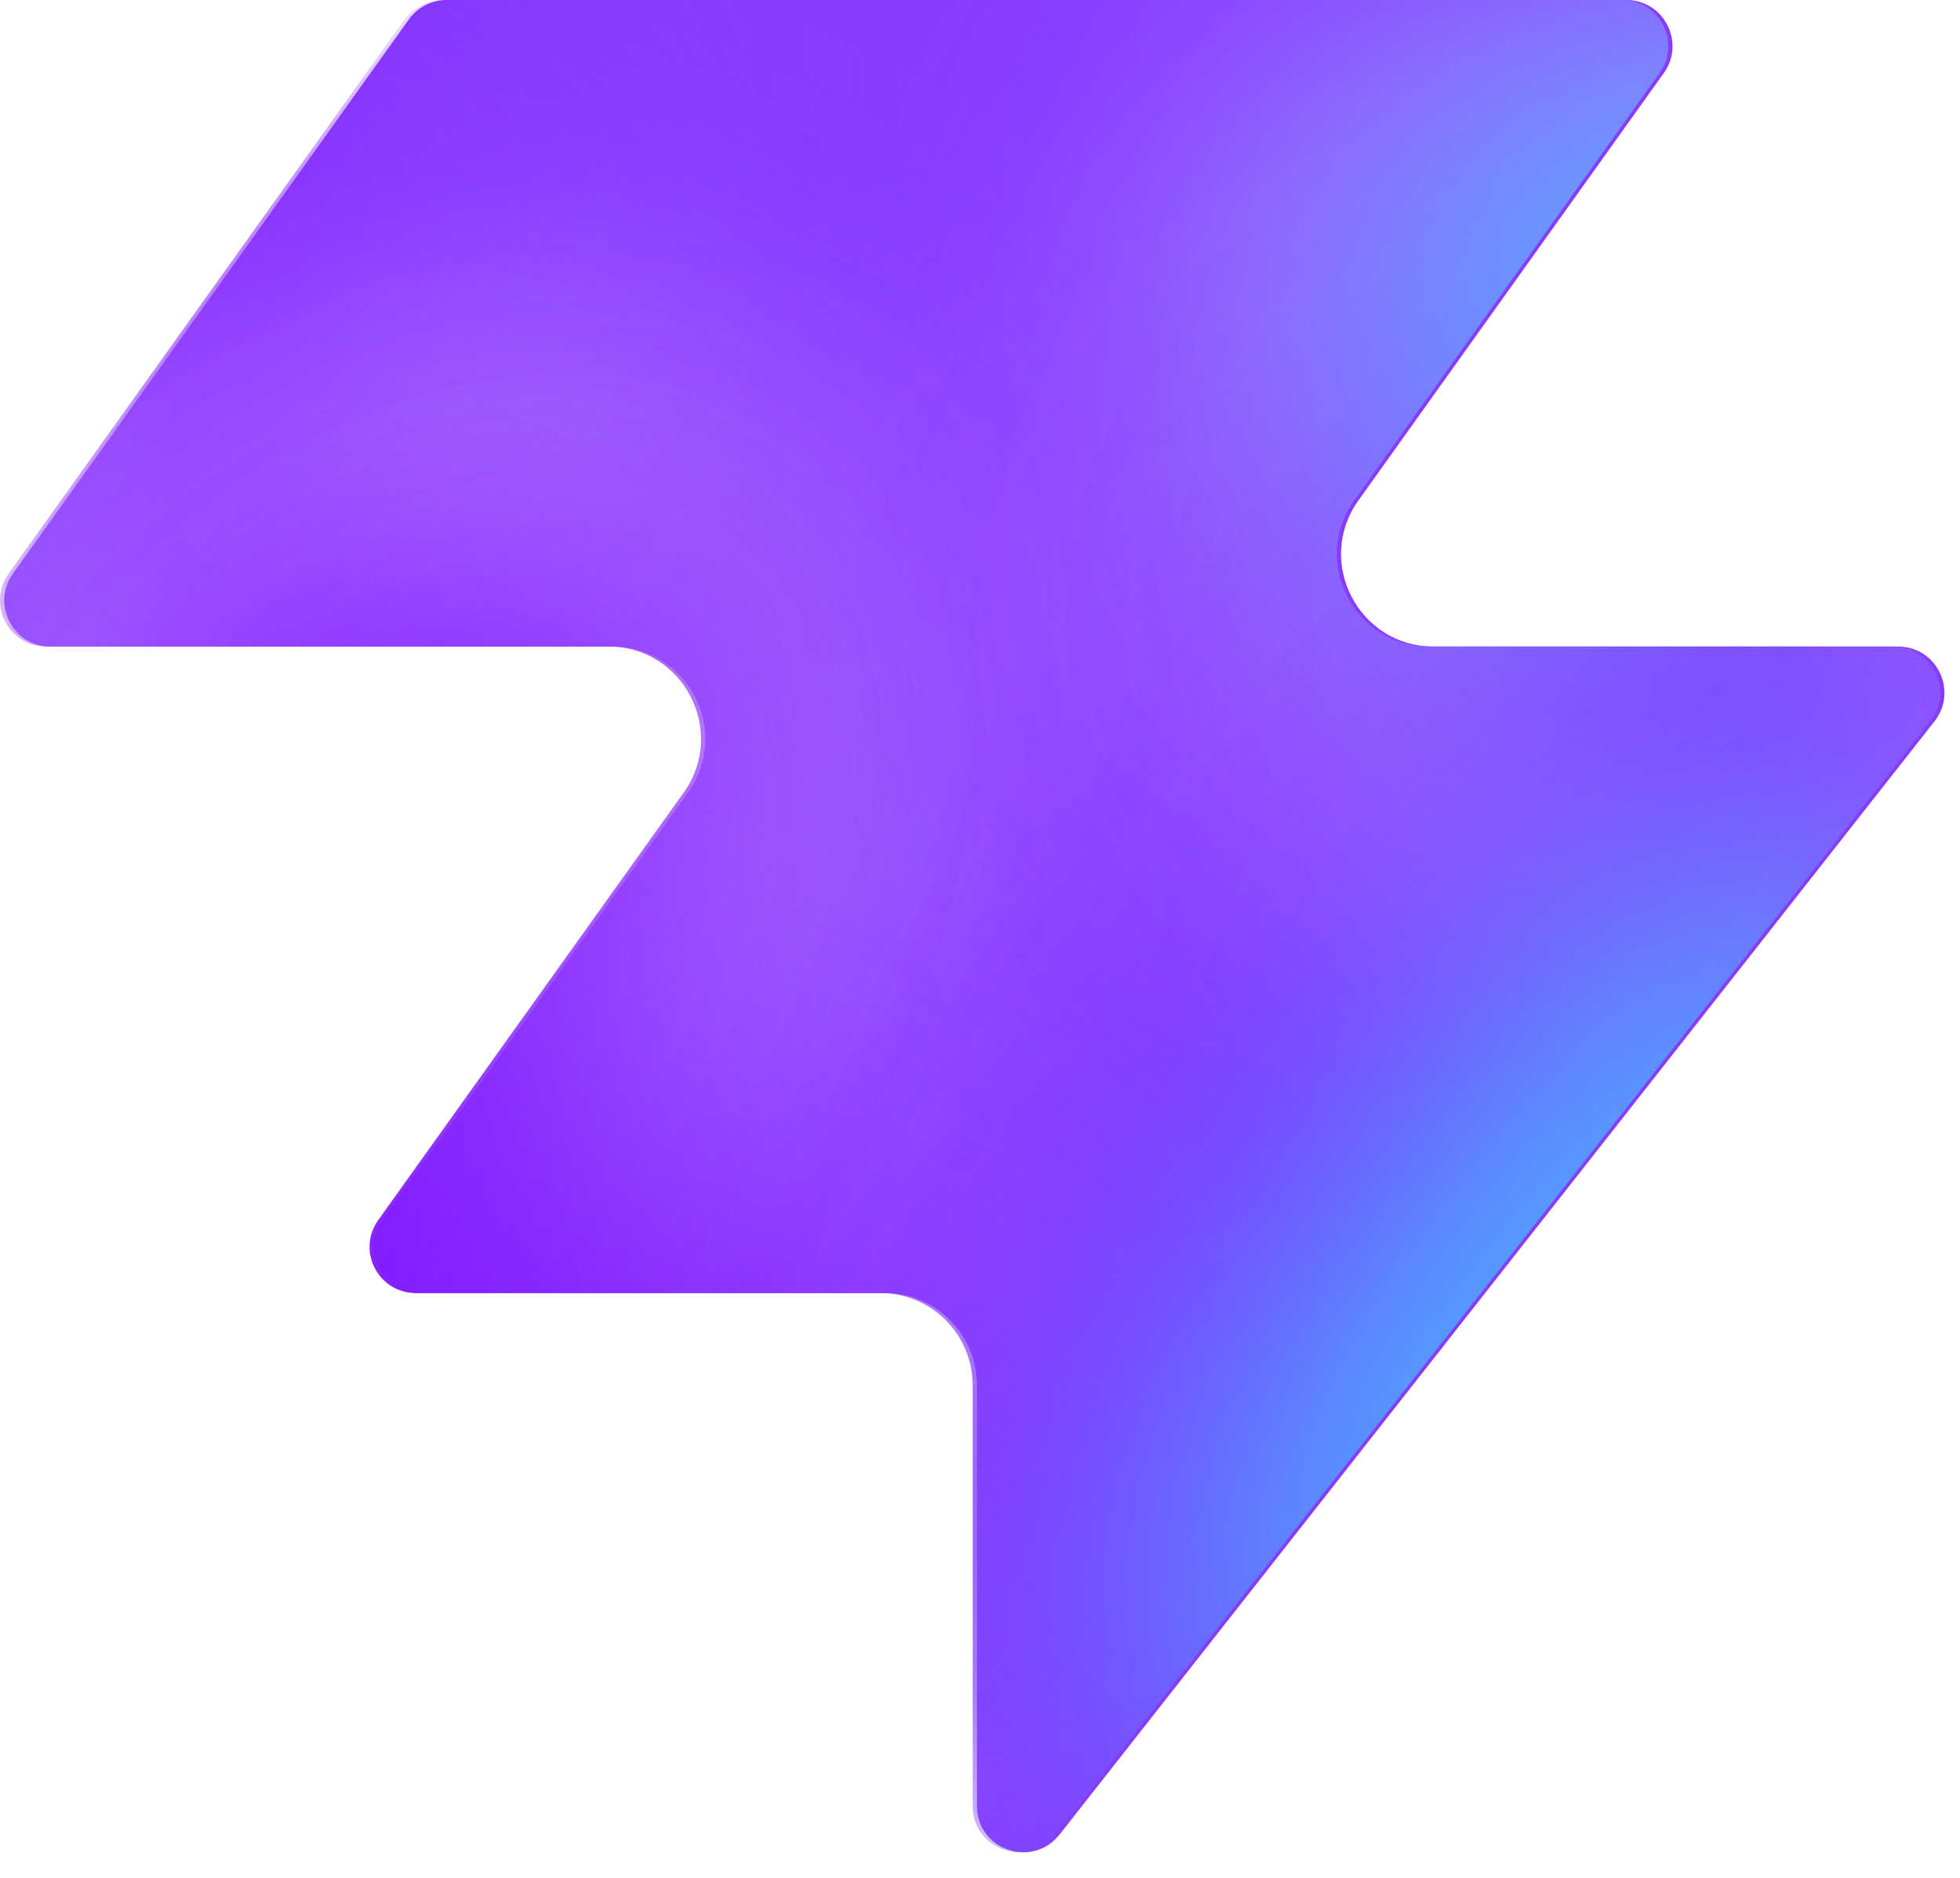
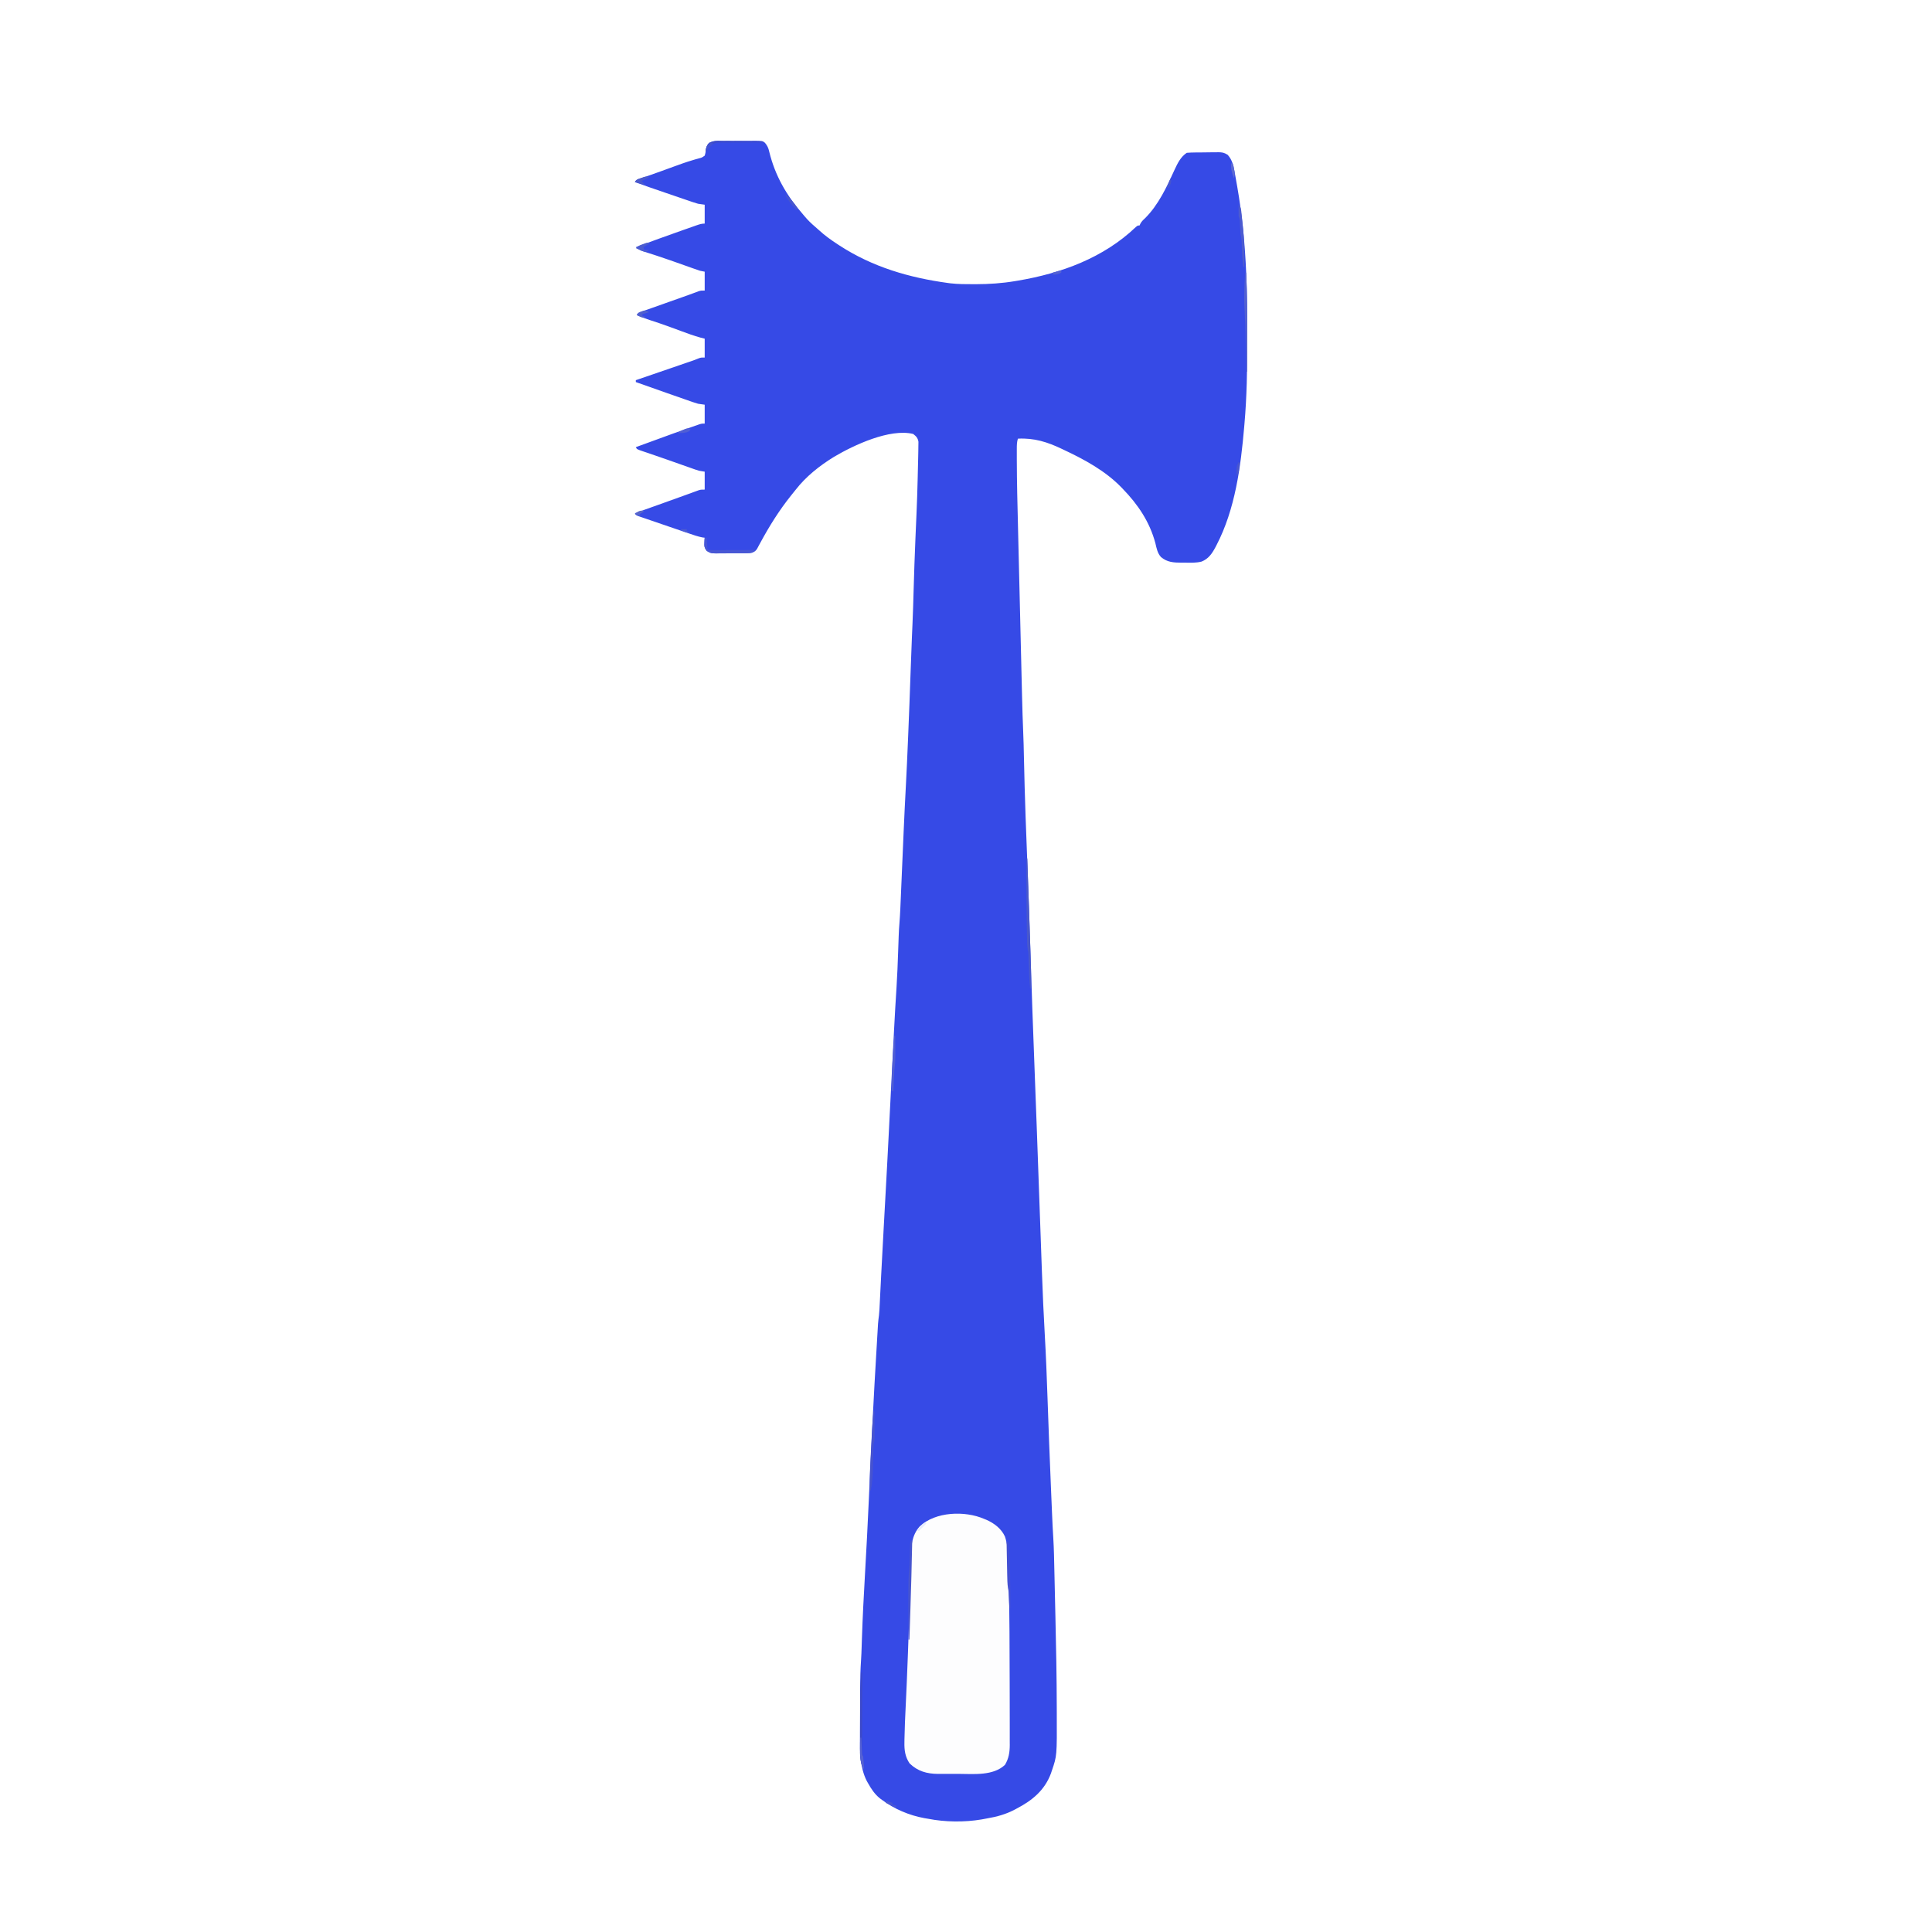
- <svg xmlns="http://www.w3.org/2000/svg" width="48" height="46" fill="none" viewBox="0 0 48 46">
-   <path fill="#863bff" d="M25.946 44.938c-.664.845-2.021.375-2.021-.698V33.937a2.26 2.26 0 0 0-2.262-2.262H10.287c-.92 0-1.456-1.04-.92-1.788l7.48-10.471c1.07-1.497 0-3.578-1.842-3.578H1.237c-.92 0-1.456-1.04-.92-1.788L10.013.474c.214-.297.556-.474.92-.474h28.894c.92 0 1.456 1.04.92 1.788l-7.48 10.471c-1.07 1.498 0 3.579 1.842 3.579h11.377c.943 0 1.473 1.088.89 1.83L25.947 44.94z" style="fill:#863bff;fill:color(display-p3 .525 .23 1);fill-opacity:1" />
-   <mask id="a" width="48" height="46" x="0" y="0" maskUnits="userSpaceOnUse" style="mask-type:alpha">
-     <path fill="#000" d="M25.842 44.938c-.664.844-2.021.375-2.021-.698V33.937a2.26 2.26 0 0 0-2.262-2.262H10.183c-.92 0-1.456-1.04-.92-1.788l7.48-10.471c1.07-1.498 0-3.579-1.842-3.579H1.133c-.92 0-1.456-1.04-.92-1.787L9.91.473c.214-.297.556-.474.92-.474h28.894c.92 0 1.456 1.04.92 1.788l-7.48 10.471c-1.07 1.498 0 3.578 1.842 3.578h11.377c.943 0 1.473 1.088.89 1.832L25.843 44.94z" style="fill:#000;fill-opacity:1" />
-   </mask>
-   <g mask="url(#a)">
-     <g filter="url(#b)">
-       <ellipse cx="5.508" cy="14.704" fill="#ede6ff" rx="5.508" ry="14.704" style="fill:#ede6ff;fill:color(display-p3 .927 .903 1);fill-opacity:1" transform="matrix(.00324 1 1 -.00324 -4.47 31.516)" />
-     </g>
-     <g filter="url(#c)">
-       <ellipse cx="10.399" cy="29.851" fill="#ede6ff" rx="10.399" ry="29.851" style="fill:#ede6ff;fill:color(display-p3 .927 .903 1);fill-opacity:1" transform="matrix(.00324 1 1 -.00324 -39.328 7.883)" />
-     </g>
-     <g filter="url(#d)">
-       <ellipse cx="5.508" cy="30.487" fill="#7e14ff" rx="5.508" ry="30.487" style="fill:#7e14ff;fill:color(display-p3 .492 .077 1);fill-opacity:1" transform="rotate(89.814 -25.913 -14.639)scale(1 -1)" />
-     </g>
-     <g filter="url(#e)">
-       <ellipse cx="5.508" cy="30.599" fill="#7e14ff" rx="5.508" ry="30.599" style="fill:#7e14ff;fill:color(display-p3 .492 .077 1);fill-opacity:1" transform="rotate(89.814 -32.644 -3.334)scale(1 -1)" />
-     </g>
-     <g filter="url(#f)">
-       <ellipse cx="5.508" cy="30.599" fill="#7e14ff" rx="5.508" ry="30.599" style="fill:#7e14ff;fill:color(display-p3 .492 .077 1);fill-opacity:1" transform="matrix(.00324 1 1 -.00324 -34.34 30.47)" />
-     </g>
-     <g filter="url(#g)">
-       <ellipse cx="14.072" cy="22.078" fill="#ede6ff" rx="14.072" ry="22.078" style="fill:#ede6ff;fill:color(display-p3 .927 .903 1);fill-opacity:1" transform="rotate(93.35 24.506 48.493)scale(-1 1)" />
-     </g>
-     <g filter="url(#h)">
-       <ellipse cx="3.47" cy="21.501" fill="#7e14ff" rx="3.47" ry="21.501" style="fill:#7e14ff;fill:color(display-p3 .492 .077 1);fill-opacity:1" transform="rotate(89.009 28.708 47.59)scale(-1 1)" />
-     </g>
-     <g filter="url(#i)">
-       <ellipse cx="3.47" cy="21.501" fill="#7e14ff" rx="3.47" ry="21.501" style="fill:#7e14ff;fill:color(display-p3 .492 .077 1);fill-opacity:1" transform="rotate(89.009 28.708 47.59)scale(-1 1)" />
-     </g>
-     <g filter="url(#j)">
-       <ellipse cx=".387" cy="8.972" fill="#7e14ff" rx="4.407" ry="29.108" style="fill:#7e14ff;fill:color(display-p3 .492 .077 1);fill-opacity:1" transform="rotate(39.51 .387 8.972)" />
-     </g>
-     <g filter="url(#k)">
-       <ellipse cx="47.523" cy="-6.092" fill="#7e14ff" rx="4.407" ry="29.108" style="fill:#7e14ff;fill:color(display-p3 .492 .077 1);fill-opacity:1" transform="rotate(37.892 47.523 -6.092)" />
-     </g>
-     <g filter="url(#l)">
-       <ellipse cx="41.412" cy="6.333" fill="#47bfff" rx="5.971" ry="9.665" style="fill:#47bfff;fill:color(display-p3 .28 .748 1);fill-opacity:1" transform="rotate(37.892 41.412 6.333)" />
-     </g>
-     <g filter="url(#m)">
-       <ellipse cx="-1.879" cy="38.332" fill="#7e14ff" rx="4.407" ry="29.108" style="fill:#7e14ff;fill:color(display-p3 .492 .077 1);fill-opacity:1" transform="rotate(37.892 -1.88 38.332)" />
-     </g>
-     <g filter="url(#n)">
-       <ellipse cx="-1.879" cy="38.332" fill="#7e14ff" rx="4.407" ry="29.108" style="fill:#7e14ff;fill:color(display-p3 .492 .077 1);fill-opacity:1" transform="rotate(37.892 -1.88 38.332)" />
-     </g>
-     <g filter="url(#o)">
-       <ellipse cx="35.651" cy="29.907" fill="#7e14ff" rx="4.407" ry="29.108" style="fill:#7e14ff;fill:color(display-p3 .492 .077 1);fill-opacity:1" transform="rotate(37.892 35.651 29.907)" />
-     </g>
-     <g filter="url(#p)">
-       <ellipse cx="38.418" cy="32.4" fill="#47bfff" rx="5.971" ry="15.297" style="fill:#47bfff;fill:color(display-p3 .28 .748 1);fill-opacity:1" transform="rotate(37.892 38.418 32.4)" />
-     </g>
-   </g>
-   <defs>
-     <filter id="b" width="60.045" height="41.654" x="-19.77" y="16.149" color-interpolation-filters="sRGB" filterUnits="userSpaceOnUse">
-       <feFlood flood-opacity="0" result="BackgroundImageFix" />
-       <feBlend in="SourceGraphic" in2="BackgroundImageFix" result="shape" />
-       <feGaussianBlur result="effect1_foregroundBlur_2002_17158" stdDeviation="7.659" />
-     </filter>
-     <filter id="c" width="90.34" height="51.437" x="-54.613" y="-7.533" color-interpolation-filters="sRGB" filterUnits="userSpaceOnUse">
-       <feFlood flood-opacity="0" result="BackgroundImageFix" />
-       <feBlend in="SourceGraphic" in2="BackgroundImageFix" result="shape" />
-       <feGaussianBlur result="effect1_foregroundBlur_2002_17158" stdDeviation="7.659" />
-     </filter>
-     <filter id="d" width="79.355" height="29.4" x="-49.64" y="2.03" color-interpolation-filters="sRGB" filterUnits="userSpaceOnUse">
-       <feFlood flood-opacity="0" result="BackgroundImageFix" />
-       <feBlend in="SourceGraphic" in2="BackgroundImageFix" result="shape" />
-       <feGaussianBlur result="effect1_foregroundBlur_2002_17158" stdDeviation="4.596" />
-     </filter>
-     <filter id="e" width="79.579" height="29.4" x="-45.045" y="20.029" color-interpolation-filters="sRGB" filterUnits="userSpaceOnUse">
-       <feFlood flood-opacity="0" result="BackgroundImageFix" />
-       <feBlend in="SourceGraphic" in2="BackgroundImageFix" result="shape" />
-       <feGaussianBlur result="effect1_foregroundBlur_2002_17158" stdDeviation="4.596" />
-     </filter>
-     <filter id="f" width="79.579" height="29.4" x="-43.513" y="21.178" color-interpolation-filters="sRGB" filterUnits="userSpaceOnUse">
-       <feFlood flood-opacity="0" result="BackgroundImageFix" />
-       <feBlend in="SourceGraphic" in2="BackgroundImageFix" result="shape" />
-       <feGaussianBlur result="effect1_foregroundBlur_2002_17158" stdDeviation="4.596" />
-     </filter>
-     <filter id="g" width="74.749" height="58.852" x="15.756" y="-17.901" color-interpolation-filters="sRGB" filterUnits="userSpaceOnUse">
-       <feFlood flood-opacity="0" result="BackgroundImageFix" />
-       <feBlend in="SourceGraphic" in2="BackgroundImageFix" result="shape" />
-       <feGaussianBlur result="effect1_foregroundBlur_2002_17158" stdDeviation="7.659" />
-     </filter>
-     <filter id="h" width="61.377" height="25.362" x="23.548" y="2.284" color-interpolation-filters="sRGB" filterUnits="userSpaceOnUse">
-       <feFlood flood-opacity="0" result="BackgroundImageFix" />
-       <feBlend in="SourceGraphic" in2="BackgroundImageFix" result="shape" />
-       <feGaussianBlur result="effect1_foregroundBlur_2002_17158" stdDeviation="4.596" />
-     </filter>
-     <filter id="i" width="61.377" height="25.362" x="23.548" y="2.284" color-interpolation-filters="sRGB" filterUnits="userSpaceOnUse">
-       <feFlood flood-opacity="0" result="BackgroundImageFix" />
-       <feBlend in="SourceGraphic" in2="BackgroundImageFix" result="shape" />
-       <feGaussianBlur result="effect1_foregroundBlur_2002_17158" stdDeviation="4.596" />
-     </filter>
-     <filter id="j" width="56.045" height="63.649" x="-27.636" y="-22.853" color-interpolation-filters="sRGB" filterUnits="userSpaceOnUse">
-       <feFlood flood-opacity="0" result="BackgroundImageFix" />
-       <feBlend in="SourceGraphic" in2="BackgroundImageFix" result="shape" />
-       <feGaussianBlur result="effect1_foregroundBlur_2002_17158" stdDeviation="4.596" />
-     </filter>
-     <filter id="k" width="54.814" height="64.646" x="20.116" y="-38.415" color-interpolation-filters="sRGB" filterUnits="userSpaceOnUse">
-       <feFlood flood-opacity="0" result="BackgroundImageFix" />
-       <feBlend in="SourceGraphic" in2="BackgroundImageFix" result="shape" />
-       <feGaussianBlur result="effect1_foregroundBlur_2002_17158" stdDeviation="4.596" />
-     </filter>
-     <filter id="l" width="33.541" height="35.313" x="24.641" y="-11.323" color-interpolation-filters="sRGB" filterUnits="userSpaceOnUse">
-       <feFlood flood-opacity="0" result="BackgroundImageFix" />
-       <feBlend in="SourceGraphic" in2="BackgroundImageFix" result="shape" />
-       <feGaussianBlur result="effect1_foregroundBlur_2002_17158" stdDeviation="4.596" />
-     </filter>
-     <filter id="m" width="54.814" height="64.646" x="-29.286" y="6.009" color-interpolation-filters="sRGB" filterUnits="userSpaceOnUse">
-       <feFlood flood-opacity="0" result="BackgroundImageFix" />
-       <feBlend in="SourceGraphic" in2="BackgroundImageFix" result="shape" />
-       <feGaussianBlur result="effect1_foregroundBlur_2002_17158" stdDeviation="4.596" />
-     </filter>
-     <filter id="n" width="54.814" height="64.646" x="-29.286" y="6.009" color-interpolation-filters="sRGB" filterUnits="userSpaceOnUse">
-       <feFlood flood-opacity="0" result="BackgroundImageFix" />
-       <feBlend in="SourceGraphic" in2="BackgroundImageFix" result="shape" />
-       <feGaussianBlur result="effect1_foregroundBlur_2002_17158" stdDeviation="4.596" />
-     </filter>
-     <filter id="o" width="54.814" height="64.646" x="8.244" y="-2.416" color-interpolation-filters="sRGB" filterUnits="userSpaceOnUse">
-       <feFlood flood-opacity="0" result="BackgroundImageFix" />
-       <feBlend in="SourceGraphic" in2="BackgroundImageFix" result="shape" />
-       <feGaussianBlur result="effect1_foregroundBlur_2002_17158" stdDeviation="4.596" />
-     </filter>
-     <filter id="p" width="39.409" height="43.623" x="18.713" y="10.588" color-interpolation-filters="sRGB" filterUnits="userSpaceOnUse">
-       <feFlood flood-opacity="0" result="BackgroundImageFix" />
-       <feBlend in="SourceGraphic" in2="BackgroundImageFix" result="shape" />
-       <feGaussianBlur result="effect1_foregroundBlur_2002_17158" stdDeviation="4.596" />
-     </filter>
-   </defs>
+ <svg xmlns="http://www.w3.org/2000/svg" version="1.1" width="2048" height="2048">
+   <path d="M0 0 C1.2 -0.01 2.4 -0.01 3.64 -0.02 C6.18 -0.03 8.72 -0.02 11.26 -0.01 C15.14 0.01 19.02 -0.03 22.91 -0.07 C25.38 -0.07 27.85 -0.07 30.31 -0.06 C31.47 -0.08 32.64 -0.09 33.83 -0.11 C41.68 0 41.68 0 44.5 2.01 C46.92 4.83 48.29 7.71 49.03 11.32 C55.28 36.94 67.39 57.95 84.66 77.7 C85.31 78.48 85.96 79.25 86.63 80.05 C90.01 84.05 93.58 87.55 97.57 90.93 C98.98 92.12 100.35 93.35 101.71 94.6 C107.9 100.32 114.61 105.1 121.66 109.7 C122.31 110.13 122.96 110.55 123.63 110.99 C158.66 133.76 197.49 145.1 238.66 150.7 C239.79 150.85 239.79 150.85 240.95 151.01 C249.17 151.98 257.45 151.94 265.72 151.95 C266.51 151.95 267.31 151.95 268.13 151.95 C282.15 151.93 295.81 151.02 309.66 148.7 C310.73 148.52 311.79 148.35 312.9 148.16 C358.82 140.37 403.34 124.06 437.51 91.54 C439.66 89.7 439.66 89.7 441.66 89.7 C442.04 88.81 442.04 88.81 442.44 87.91 C443.76 85.51 445.14 84.15 447.16 82.32 C461.57 68.17 470.49 48.81 478.73 30.67 C481.91 23.79 485.22 16.99 491.66 12.7 C494.63 12.47 497.51 12.35 500.49 12.33 C501.36 12.32 502.23 12.31 503.12 12.3 C504.96 12.29 506.8 12.28 508.64 12.27 C511.45 12.26 514.25 12.21 517.06 12.16 C518.85 12.15 520.64 12.15 522.43 12.14 C523.26 12.12 524.09 12.1 524.95 12.08 C529.25 12.11 531.3 12.48 535.05 14.8 C540.07 20.38 541.29 26.72 542.56 33.89 C542.72 34.78 542.88 35.66 543.05 36.57 C543.58 39.47 544.09 42.36 544.59 45.26 C544.86 46.76 544.86 46.76 545.13 48.28 C550.44 78.54 553.31 109.02 554.66 139.7 C554.72 141.13 554.72 141.13 554.79 142.59 C555.64 162.29 555.81 181.95 555.79 201.65 C555.78 205.75 555.78 209.84 555.79 213.93 C555.82 242.65 555.35 271.26 552.84 299.89 C552.76 300.91 552.67 301.93 552.58 302.99 C548.92 345.43 543.05 390.55 523.09 428.82 C522.73 429.52 522.37 430.22 521.99 430.94 C518.36 437.66 514.69 443.07 507.4 445.99 C501.71 447.46 495.93 447.23 490.09 447.14 C488.18 447.15 488.18 447.15 486.23 447.16 C477.87 447.1 470.99 446.8 464.36 441.21 C460.56 437.04 459.69 431.87 458.41 426.51 C452.35 403.81 439.89 385.39 423.66 368.7 C422.85 367.86 422.85 367.86 422.03 367.01 C405.21 349.79 383.28 337.84 361.66 327.7 C360.94 327.36 360.22 327.01 359.49 326.66 C344.06 319.27 329.95 314.8 312.66 315.7 C311.55 319.26 311.52 322.58 311.51 326.3 C311.51 326.98 311.51 327.65 311.51 328.34 C311.5 330.64 311.51 332.93 311.51 335.22 C311.51 336.04 311.51 336.85 311.51 337.69 C311.56 362.19 312.22 386.68 312.82 411.16 C312.99 418.21 313.16 425.25 313.32 432.3 C313.64 445.56 313.96 458.81 314.28 472.07 C314.55 483.17 314.81 494.26 315.08 505.36 C315.09 506.08 315.11 506.8 315.13 507.55 C315.15 508.63 315.15 508.63 315.18 509.73 C315.5 523.07 315.82 536.41 316.14 549.75 C316.25 554.39 316.36 559.03 316.47 563.67 C316.62 569.92 316.77 576.18 316.92 582.43 C316.98 584.7 317.03 586.97 317.09 589.23 C317.39 601.9 317.77 614.56 318.31 627.22 C318.67 635.63 318.88 644.04 319.04 652.46 C319.9 695.31 321.57 738.14 323.25 780.96 C324.16 803.93 324.98 826.91 325.66 849.89 C326.35 873.22 327.12 896.56 327.97 919.89 C328 920.71 328.03 921.53 328.06 922.38 C328.96 947.11 329.88 971.83 330.81 996.56 C330.89 998.76 330.97 1000.96 331.06 1003.16 C331.22 1007.6 331.39 1012.04 331.55 1016.49 C331.58 1017.23 331.61 1017.96 331.64 1018.72 C331.96 1027.45 332.29 1036.18 332.62 1044.9 C333.91 1079.26 335.15 1113.63 336.32 1148 C336.89 1164.61 337.48 1181.22 338.09 1197.82 C338.12 1198.66 338.16 1199.49 338.19 1200.35 C338.99 1222.06 339.91 1243.76 341.16 1265.45 C342.46 1288.05 343.32 1310.64 344.09 1333.26 C345.15 1364.26 346.34 1395.25 347.65 1426.23 C347.78 1429.36 347.91 1432.49 348.04 1435.62 C348.25 1440.56 348.46 1445.5 348.67 1450.44 C348.75 1452.25 348.82 1454.06 348.9 1455.86 C349.25 1464.11 349.62 1472.35 350.16 1480.59 C350.92 1492.68 351.09 1504.8 351.36 1516.91 C351.41 1519.04 351.46 1521.17 351.51 1523.29 C351.68 1530.82 351.85 1538.36 352.01 1545.89 C352.15 1551.97 352.29 1558.04 352.43 1564.12 C353.19 1596.28 353.8 1628.44 353.87 1660.61 C353.87 1662.69 353.88 1664.77 353.89 1666.85 C354.07 1711.89 354.07 1711.89 348.66 1727.7 C348.33 1728.68 348 1729.65 347.67 1730.66 C341.02 1748.45 327.95 1759.18 311.66 1767.7 C311.07 1768.02 310.48 1768.34 309.87 1768.67 C300.21 1773.84 290.64 1776.5 279.86 1778.32 C277.96 1778.65 276.06 1779.01 274.17 1779.38 C256.22 1782.44 235.5 1782.24 217.66 1778.7 C216.26 1778.46 214.87 1778.23 213.47 1777.99 C197.45 1775.07 181.78 1768.41 168.66 1758.7 C167.93 1758.17 167.21 1757.64 166.47 1757.1 C160.78 1752.55 157.19 1747.01 153.66 1740.7 C153.27 1740.01 152.88 1739.33 152.47 1738.62 C145.3 1724.42 145.08 1708.11 145.23 1692.6 C145.24 1690.62 145.24 1688.65 145.24 1686.67 C145.25 1682.56 145.27 1678.45 145.3 1674.34 C145.34 1669.12 145.36 1663.9 145.37 1658.68 C145.38 1653.63 145.4 1648.58 145.42 1643.54 C145.42 1642.6 145.42 1641.66 145.43 1640.69 C145.47 1630.49 145.71 1620.36 146.42 1610.19 C146.74 1605.47 146.91 1600.76 147.05 1596.04 C147.12 1594.05 147.18 1592.06 147.25 1590.07 C147.29 1589.03 147.32 1587.99 147.36 1586.91 C148.11 1564.68 149.23 1542.47 150.53 1520.26 C152.09 1493.58 153.44 1466.9 154.66 1440.2 C154.99 1432.95 155.32 1425.71 155.65 1418.46 C155.69 1417.57 155.73 1416.67 155.77 1415.75 C156.68 1395.98 157.65 1376.22 158.65 1356.46 C158.78 1354.01 158.9 1351.56 159.02 1349.11 C160.06 1328.48 161.21 1307.86 162.44 1287.25 C162.68 1283.38 162.9 1279.52 163.13 1275.66 C163.25 1273.56 163.37 1271.47 163.49 1269.37 C163.61 1267.43 163.72 1265.48 163.84 1263.53 C163.95 1261.52 164.07 1259.51 164.19 1257.5 C164.26 1256.38 164.32 1255.26 164.39 1254.1 C164.63 1250.99 165.02 1247.92 165.42 1244.83 C165.86 1240.93 166.01 1237.02 166.2 1233.1 C166.25 1232.12 166.3 1231.15 166.35 1230.14 C166.46 1227.96 166.56 1225.78 166.67 1223.59 C166.98 1217.22 167.31 1210.85 167.63 1204.48 C167.67 1203.76 167.71 1203.04 167.74 1202.29 C168.5 1187.46 169.31 1172.62 170.12 1157.79 C170.18 1156.6 170.25 1155.41 170.31 1154.19 C170.91 1143.27 171.51 1132.35 172.11 1121.43 C173.46 1096.9 174.8 1072.37 176.01 1047.83 C176.05 1047.02 176.09 1046.21 176.13 1045.37 C176.19 1044.13 176.19 1044.13 176.25 1042.87 C177.22 1023.2 178.25 1003.54 179.26 983.88 C179.53 978.74 179.79 973.61 180.05 968.48 C180.44 960.92 180.83 953.35 181.22 945.79 C181.28 944.58 181.34 943.37 181.41 942.12 C182.19 927.1 183.04 912.08 184.02 897.08 C184.82 884.56 185.29 872.04 185.72 859.51 C185.84 856.15 185.95 852.79 186.08 849.43 C186.15 847.38 186.22 845.33 186.29 843.28 C186.46 838.52 186.72 833.78 187.12 829.03 C187.88 819.49 188.22 809.93 188.63 800.37 C188.78 796.75 188.94 793.12 189.09 789.49 C189.43 781.75 189.76 774 190.09 766.26 C190.53 756.14 190.96 746.01 191.4 735.89 C191.46 734.66 191.51 733.42 191.56 732.15 C192.28 715.64 193.07 699.15 193.97 682.65 C194.78 667.61 195.44 652.57 196.06 637.53 C196.16 635.27 196.25 633 196.35 630.74 C197.3 608 198.17 585.25 198.95 562.49 C199.33 551.53 199.73 540.57 200.19 529.61 C200.23 528.54 200.28 527.47 200.32 526.36 C200.53 521.39 200.74 516.41 200.96 511.43 C201.46 499.85 201.82 488.27 202.12 476.68 C202.61 458.2 203.31 439.74 204.06 421.28 C205.99 377.53 205.99 377.53 207.01 333.76 C207.02 332.3 207.05 330.84 207.09 329.38 C207.14 327.18 207.16 324.99 207.18 322.79 C207.2 321.54 207.22 320.29 207.24 319 C206.49 314.78 204.97 313.33 201.66 310.7 C176.83 304.69 138.85 322.48 117.82 334.92 C102.48 344.35 88.04 355.75 76.98 370.01 C75.5 371.9 73.99 373.76 72.47 375.63 C59.82 391.36 49.24 408.3 39.64 426.05 C39.3 426.68 38.96 427.31 38.6 427.96 C37.77 429.49 36.95 431.03 36.14 432.57 C34.44 435.01 33.38 435.6 30.66 436.7 C28.5 436.97 28.5 436.97 26.15 437.01 C25.27 437.02 24.38 437.04 23.47 437.05 C22.52 437.06 21.57 437.06 20.6 437.07 C19.62 437.08 18.64 437.09 17.62 437.1 C15.55 437.11 13.48 437.12 11.4 437.12 C8.23 437.14 5.07 437.19 1.9 437.24 C-0.12 437.25 -2.14 437.25 -4.15 437.26 C-5.1 437.28 -6.04 437.3 -7.02 437.32 C-11.62 437.29 -13.68 437.2 -17.45 434.35 C-19.69 431.22 -19.89 429.69 -19.66 425.89 C-19.61 424.91 -19.57 423.94 -19.52 422.93 C-19.46 422.19 -19.4 421.46 -19.34 420.7 C-20.11 420.61 -20.87 420.52 -21.66 420.42 C-26.7 419.43 -31.42 417.76 -36.27 416.09 C-37.86 415.55 -37.86 415.55 -39.48 415 C-42.88 413.84 -46.27 412.68 -49.66 411.51 C-51.89 410.75 -54.13 409.98 -56.37 409.22 C-61.72 407.39 -67.07 405.55 -72.41 403.71 C-75.17 402.76 -77.94 401.82 -80.7 400.88 C-82.27 400.35 -83.83 399.81 -85.39 399.27 C-86.09 399.04 -86.79 398.8 -87.52 398.56 C-92.23 396.93 -92.23 396.93 -93.34 394.7 C-91.45 394.02 -89.55 393.34 -87.66 392.67 C-85.95 392.06 -84.25 391.45 -82.54 390.84 C-77.8 389.15 -73.07 387.46 -68.33 385.77 C-59.7 382.69 -51.07 379.61 -42.46 376.48 C-41.16 376.01 -39.87 375.54 -38.57 375.07 C-36.22 374.22 -33.87 373.36 -31.52 372.49 C-30.49 372.12 -29.45 371.75 -28.38 371.36 C-27.06 370.87 -27.06 370.87 -25.7 370.38 C-23.34 369.7 -23.34 369.7 -19.34 369.7 C-19.34 363.43 -19.34 357.16 -19.34 350.7 C-21.32 350.37 -23.3 350.04 -25.34 349.7 C-26.78 349.28 -28.2 348.83 -29.61 348.34 C-30.39 348.06 -31.18 347.79 -31.99 347.5 C-32.83 347.21 -33.67 346.91 -34.53 346.6 C-35.41 346.29 -36.3 345.98 -37.21 345.66 C-40.07 344.66 -42.92 343.65 -45.78 342.64 C-47.73 341.95 -49.69 341.26 -51.64 340.57 C-54.54 339.55 -57.44 338.53 -60.33 337.51 C-65.63 335.64 -70.94 333.8 -76.26 332 C-77.34 331.63 -78.42 331.26 -79.53 330.88 C-81.44 330.24 -83.35 329.59 -85.26 328.96 C-91.23 326.92 -91.23 326.92 -92.34 324.7 C-49.11 308.89 -49.11 308.89 -32.78 303.2 C-31.74 302.83 -30.7 302.47 -29.62 302.09 C-28.21 301.6 -28.21 301.6 -26.78 301.11 C-25.98 300.83 -25.19 300.56 -24.37 300.27 C-22.34 299.7 -22.34 299.7 -19.34 299.7 C-19.34 293.1 -19.34 286.5 -19.34 279.7 C-21.65 279.37 -23.96 279.04 -26.34 278.7 C-28.14 278.19 -29.93 277.63 -31.69 277.01 C-33.18 276.5 -33.18 276.5 -34.71 275.97 C-35.76 275.6 -36.82 275.22 -37.91 274.84 C-39.58 274.26 -39.58 274.26 -41.28 273.67 C-44.82 272.44 -48.36 271.19 -51.91 269.95 C-54.26 269.13 -56.62 268.31 -58.97 267.49 C-70.11 263.61 -81.24 259.7 -92.34 255.7 C-92.34 255.04 -92.34 254.38 -92.34 253.7 C-91.55 253.43 -90.76 253.16 -89.95 252.88 C-82.49 250.32 -75.03 247.76 -67.57 245.2 C-63.73 243.88 -59.9 242.56 -56.06 241.25 C-52.36 239.98 -48.66 238.71 -44.96 237.44 C-43.55 236.95 -42.14 236.47 -40.72 235.98 C-38.75 235.31 -36.77 234.63 -34.79 233.95 C-33.66 233.56 -32.53 233.17 -31.37 232.77 C-29.46 232.09 -27.56 231.36 -25.69 230.56 C-23.34 229.7 -23.34 229.7 -19.34 229.7 C-19.34 223.1 -19.34 216.5 -19.34 209.7 C-21.58 209.13 -21.58 209.13 -23.85 208.56 C-30.74 206.68 -37.39 204.23 -44.08 201.74 C-47.72 200.39 -51.37 199.05 -55.02 197.72 C-55.73 197.46 -56.45 197.19 -57.19 196.92 C-64.06 194.42 -70.98 192.08 -77.94 189.84 C-82.53 188.36 -86.93 186.67 -91.34 184.7 C-89.95 181.91 -88.5 181.84 -85.59 180.81 C-84.57 180.44 -83.56 180.08 -82.51 179.7 C-81.4 179.31 -80.29 178.92 -79.14 178.52 C-78 178.12 -76.86 177.71 -75.68 177.29 C-72.01 175.98 -68.33 174.68 -64.66 173.39 C-62.23 172.52 -59.8 171.66 -57.37 170.79 C-52.72 169.14 -48.08 167.5 -43.44 165.86 C-39.83 164.59 -36.24 163.3 -32.65 161.98 C-32 161.74 -31.34 161.5 -30.67 161.25 C-29.06 160.66 -27.45 160.05 -25.84 159.45 C-23.34 158.7 -23.34 158.7 -19.34 158.7 C-19.34 152.1 -19.34 145.5 -19.34 138.7 C-20.99 138.37 -22.64 138.04 -24.34 137.7 C-26.9 136.86 -29.44 135.99 -31.98 135.07 C-33.09 134.68 -33.09 134.68 -34.22 134.28 C-36.64 133.42 -39.05 132.56 -41.47 131.7 C-55.52 126.7 -55.52 126.7 -69.65 121.94 C-70.89 121.54 -72.12 121.13 -73.4 120.71 C-75.68 119.97 -77.98 119.23 -80.27 118.5 C-81.28 118.17 -82.3 117.84 -83.35 117.5 C-84.22 117.23 -85.1 116.95 -86 116.66 C-88.47 115.65 -90.29 114.39 -92.34 112.7 C-76.06 106.65 -59.74 100.73 -43.36 94.96 C-41.56 94.33 -39.76 93.69 -37.96 93.06 C-35.42 92.16 -32.87 91.27 -30.33 90.38 C-29.57 90.1 -28.8 89.83 -28.02 89.55 C-25 88.5 -22.56 87.7 -19.34 87.7 C-19.34 81.1 -19.34 74.5 -19.34 67.7 C-21.65 67.37 -23.96 67.04 -26.34 66.7 C-28.28 66.15 -30.2 65.56 -32.1 64.91 C-33.19 64.54 -34.27 64.17 -35.39 63.79 C-37.12 63.19 -37.12 63.19 -38.89 62.59 C-40.1 62.18 -41.3 61.76 -42.55 61.34 C-45.75 60.25 -48.95 59.15 -52.14 58.06 C-54.73 57.17 -57.31 56.29 -59.9 55.41 C-71.08 51.6 -82.26 47.78 -93.34 43.7 C-91.71 40.44 -88.18 40.07 -84.89 38.98 C-83.33 38.44 -81.77 37.9 -80.21 37.37 C-79.4 37.09 -78.59 36.82 -77.76 36.53 C-74 35.23 -70.25 33.88 -66.51 32.52 C-65.03 31.98 -63.54 31.44 -62.06 30.91 C-58.97 29.79 -55.88 28.66 -52.79 27.53 C-46.11 25.09 -39.46 22.67 -32.64 20.65 C-31.7 20.37 -30.76 20.08 -29.79 19.78 C-28.14 19.29 -26.48 18.83 -24.8 18.41 C-22.35 17.76 -22.35 17.76 -19.34 15.7 C-18.51 13.18 -18.17 10.9 -17.99 8.26 C-15.67 -0.89 -7.77 -0.05 0 0 Z " fill="#364AE6" transform="translate(766.3438,149.3008)" />
+   <path d="M0 0 C0.9 0.36 1.8 0.72 2.73 1.1 C11.02 4.8 18.38 10.38 22.25 18.75 C24.85 26.52 25.41 33.69 25.63 41.85 C25.67 43.2 25.72 44.55 25.76 45.9 C25.87 49.67 25.97 53.44 26.07 57.21 C26.13 59.64 26.19 62.06 26.25 64.48 C27.18 101.31 27.25 138.16 27.3 175 C27.31 180.69 27.32 186.38 27.34 192.07 C27.36 199.1 27.37 206.14 27.37 213.17 C27.36 216.82 27.36 220.47 27.38 224.13 C27.39 228.14 27.38 232.16 27.37 236.18 C27.38 237.35 27.39 238.53 27.4 239.74 C27.35 247.56 26.37 254.04 22.31 260.81 C9.87 272.58 -10.68 270.47 -26.43 270.39 C-30.25 270.37 -34.08 270.39 -37.9 270.41 C-40.35 270.41 -42.81 270.4 -45.27 270.4 C-46.4 270.4 -47.52 270.41 -48.69 270.42 C-60.45 270.31 -70.27 267.6 -78.81 259.25 C-83.57 252.18 -84.46 245.2 -84.27 236.84 C-84.26 235.85 -84.25 234.86 -84.24 233.84 C-84.05 221.82 -83.46 209.81 -82.89 197.8 C-82.53 190.29 -82.2 182.77 -81.86 175.25 C-81.83 174.45 -81.79 173.65 -81.76 172.83 C-80.86 152.53 -80.16 132.21 -79.47 111.9 C-79.38 109.11 -79.28 106.33 -79.19 103.54 C-79.03 99.08 -78.88 94.62 -78.74 90.16 C-78.68 88.42 -78.62 86.68 -78.56 84.94 C-78.24 75.41 -77.97 65.88 -77.8 56.35 C-77.75 53.76 -77.7 51.18 -77.65 48.6 C-77.6 46.21 -77.58 43.82 -77.55 41.42 C-77.35 29.32 -76.47 17.37 -68 8 C-51.38 -7.67 -20.18 -8.7 0 0 Z " fill="#FDFDFE" transform="translate(1043,1610)" />
+   <path d="M0 0 C0.33 0 0.66 0 1 0 C1.52 15.63 2.05 31.26 2.56 46.89 C2.81 54.15 3.05 61.41 3.29 68.67 C3.5 75 3.72 81.34 3.92 87.67 C4.03 91.02 4.15 94.37 4.26 97.71 C4.71 111.15 5.16 124.56 5 138 C4.67 138 4.34 138 4 138 C2.97 128.29 2.67 118.61 2.39 108.86 C2.36 107.66 2.32 106.46 2.28 105.23 C2.25 104.15 2.22 103.07 2.19 101.96 C2.08 99.08 2.08 99.08 1.5 96.61 C1.02 94.09 0.84 91.78 0.79 89.22 C0.77 88.29 0.75 87.36 0.73 86.4 C0.72 85.4 0.7 84.39 0.68 83.36 C0.66 82.3 0.64 81.24 0.62 80.15 C0.55 76.68 0.5 73.22 0.44 69.75 C0.42 68.57 0.4 67.4 0.37 66.19 C-0.02 44.12 -0.12 22.07 0 0 Z " fill="#4858CC" transform="translate(1088,910)" />
+   <path d="M0 0 C0.33 0 0.66 0 1 0 C0.5 25.76 -0.2 51.5 -1.06 77.25 C-1.09 77.94 -1.11 78.63 -1.13 79.35 C-1.42 87.9 -1.71 96.45 -2 105 C-2.33 105 -2.66 105 -3 105 C-3.02 96.75 -3.04 88.5 -3.05 80.25 C-3.06 76.42 -3.06 72.58 -3.08 68.75 C-3.09 65.04 -3.09 61.33 -3.09 57.63 C-3.1 56.22 -3.1 54.82 -3.11 53.41 C-3.14 45.49 -2.92 37.67 -2.24 29.78 C-1.96 26.55 -1.82 23.32 -1.72 20.08 C-1.68 18.95 -1.64 17.82 -1.61 16.66 C-1.53 14.34 -1.46 12.02 -1.39 9.7 C-1.36 8.58 -1.32 7.47 -1.28 6.33 C-1.25 5.33 -1.22 4.33 -1.19 3.29 C-1 1 -1 1 0 0 Z " fill="#4755CF" transform="translate(966,1633)" />
+   <path d="M0 0 C0.33 0 0.66 0 1 0 C1.99 22.08 2.13 44.12 2.07 66.22 C2.06 70.61 2.05 75.01 2.05 79.4 C2.04 87.93 2.02 96.47 2 105 C1.67 105 1.34 105 1 105 C0.99 104.35 0.98 103.69 0.97 103.02 C0.86 96.14 0.75 89.26 0.63 82.38 C0.58 79.82 0.54 77.26 0.5 74.71 C0.23 55.94 0.23 55.94 -0.79 37.21 C-1.6 24.81 -0.75 12.39 0 0 Z " fill="#5260D2" transform="translate(1320,289)" />
+   <path d="M0 0 C0.33 0 0.66 0 1 0 C1.02 4.5 1.04 9 1.05 13.51 C1.06 15.04 1.07 16.57 1.08 18.1 C1.09 20.3 1.09 22.51 1.1 24.71 C1.1 25.39 1.11 26.08 1.11 26.78 C1.11 29.81 0.97 32.1 0 35 C-0.13 37.66 -0.21 40.3 -0.25 42.96 C-0.28 44.59 -0.31 46.21 -0.35 47.83 C-0.39 50.37 -0.44 52.91 -0.48 55.45 C-0.64 65.14 -0.97 74.48 -3 84 C-3.33 84 -3.66 84 -4 84 C-4.28 70.16 -3.51 56.38 -2.77 42.56 C-2.56 38.61 -2.36 34.66 -2.15 30.71 C-2.02 28.18 -1.89 25.64 -1.75 23.1 C-1.69 21.93 -1.63 20.77 -1.57 19.57 C-1.22 13.02 -0.73 6.51 0 0 Z " fill="#4653D0" transform="translate(926,1496)" />
+   <path d="M0 0 C0.66 0 1.32 0 2 0 C2.06 0.85 2.12 1.71 2.18 2.59 C2.27 3.69 2.35 4.8 2.44 5.94 C2.52 7.04 2.6 8.14 2.68 9.28 C2.7 11.91 2.7 11.91 4 13 C5.57 13.09 7.14 13.12 8.7 13.11 C10.2 13.11 10.2 13.11 11.74 13.11 C12.83 13.11 13.91 13.1 15.04 13.1 C16.14 13.1 17.25 13.09 18.39 13.09 C21.95 13.09 25.51 13.08 29.06 13.06 C31.47 13.06 33.87 13.05 36.28 13.05 C42.18 13.04 48.09 13.02 54 13 C51.1 15.49 49.32 16.38 45.49 16.42 C44.17 16.44 44.17 16.44 42.81 16.47 C41.39 16.47 41.39 16.47 39.94 16.47 C38.47 16.48 38.47 16.48 36.97 16.49 C34.89 16.5 32.82 16.51 30.75 16.5 C27.58 16.5 24.41 16.54 21.24 16.59 C19.22 16.59 17.21 16.59 15.19 16.59 C14.25 16.61 13.3 16.63 12.32 16.64 C7.72 16.6 5.66 16.5 1.89 13.64 C-0.35 10.52 -0.54 8.99 -0.31 5.19 C-0.27 4.21 -0.22 3.24 -0.18 2.23 C-0.12 1.49 -0.06 0.76 0 0 Z " fill="#4857D4" transform="translate(747,570)" />
+   <path d="M0 0 C0.99 0.49 0.99 0.49 2 1 C3.68 24.37 4.27 47.58 4 71 C3.67 71 3.34 71 3 71 C2.94 69.7 2.88 68.4 2.82 67.05 C2.73 65.33 2.65 63.6 2.56 61.88 C2.52 61.02 2.48 60.16 2.44 59.28 C2.4 58.44 2.36 57.61 2.32 56.74 C2.28 55.98 2.24 55.21 2.21 54.43 C2.04 51.95 2.04 51.95 1.5 49.37 C0.81 44.7 0.76 40.07 0.68 35.35 C0.66 34.34 0.64 33.33 0.62 32.28 C0.56 29.06 0.5 25.84 0.44 22.62 C0.39 20.44 0.35 18.25 0.31 16.06 C0.2 10.71 0.1 5.35 0 0 Z " fill="#424FD4" transform="translate(1067,1634)" />
+   <path d="M0 0 C0.33 0 0.66 0 1 0 C1 1.09 1 2.17 0.99 3.29 C0.97 13.5 0.96 23.71 0.95 33.93 C0.94 39.18 0.94 44.43 0.92 49.68 C0.91 54.74 0.91 59.81 0.91 64.87 C0.9 66.81 0.9 68.74 0.89 70.68 C0.89 73.38 0.89 76.08 0.89 78.79 C0.88 79.59 0.88 80.4 0.88 81.23 C0.79 85.25 0.79 85.25 2 89 C2.23 91.37 2.41 93.75 2.56 96.12 C2.65 97.41 2.73 98.69 2.82 100.01 C2.88 101 2.94 101.98 3 103 C-2.66 94.51 -1.28 82.96 -1.23 73.14 C-1.23 71.51 -1.23 69.88 -1.23 68.25 C-1.23 64.84 -1.22 61.43 -1.21 58.03 C-1.19 53.7 -1.18 49.38 -1.19 45.05 C-1.19 41.68 -1.18 38.32 -1.17 34.95 C-1.17 33.35 -1.17 31.76 -1.17 30.17 C-1.16 20.07 -0.8 10.07 0 0 Z " fill="#3C49C9" transform="translate(913,1773)" />
+   <path d="M0 0 C2.82 2.82 2.67 5.8 3.07 9.59 C3.16 10.37 3.24 11.14 3.33 11.93 C3.61 14.45 3.87 16.98 4.12 19.5 C4.21 20.35 4.3 21.21 4.4 22.08 C5.93 36.76 6.53 51.24 6 66 C5.67 66 5.34 66 5 66 C3.95 58.63 3.66 51.3 3.39 43.87 C3.36 42.93 3.32 41.99 3.28 41.02 C3.24 39.75 3.24 39.75 3.19 38.46 C2.99 35.91 2.51 33.51 2 31 C1.88 29.62 1.78 28.24 1.72 26.86 C1.68 26.12 1.64 25.38 1.61 24.62 C1.53 23.07 1.46 21.52 1.39 19.97 C1.28 15.85 1.28 15.85 0 12 C-0.07 9.96 -0.08 7.92 -0.06 5.88 C-0.05 4.78 -0.04 3.68 -0.04 2.55 C-0.02 1.71 -0.01 0.87 0 0 Z " fill="#4C5BD0" transform="translate(1313,217)" />
+   <path d="M0 0 C0.33 0 0.66 0 1 0 C1.02 3.98 1.04 7.97 1.05 11.95 C1.06 13.96 1.08 15.98 1.09 17.99 C1.1 24.45 0.9 30.61 0 37 C-0.25 40.83 -0.41 44.66 -0.56 48.5 C-0.61 49.51 -0.65 50.53 -0.69 51.57 C-0.8 54.05 -0.9 56.52 -1 59 C-1.66 58.67 -2.32 58.34 -3 58 C-2.54 38.6 -1.73 19.33 0 0 Z " fill="#4F5DD4" transform="translate(948,1098)" />
+   <path d="M0 0 C1.21 0.01 2.43 0.01 3.68 0.02 C7.55 0.05 11.42 0.11 15.29 0.18 C17.92 0.2 20.55 0.22 23.17 0.24 C29.61 0.3 36.05 0.38 42.48 0.49 C42.48 0.82 42.48 1.15 42.48 1.49 C41.83 1.49 41.18 1.48 40.51 1.48 C33.73 1.45 26.95 1.48 20.17 1.53 C17.64 1.54 15.11 1.54 12.58 1.53 C8.94 1.52 5.3 1.55 1.66 1.59 C0.53 1.57 -0.6 1.56 -1.76 1.54 C-7.53 1.54 -7.53 1.54 -12.54 4.04 C-14.04 5.78 -15.28 7.55 -16.52 9.49 C-17.18 10.15 -17.84 10.81 -18.52 11.49 C-18.27 7.95 -17.72 5.79 -15.75 2.81 C-10.76 -0.78 -6 -0.13 0 0 Z " fill="#3B4AC8" transform="translate(766.5195,149.5117)" />
+   <path d="M0 0 C-2.31 1.32 -4.62 2.64 -7 4 C-6.67 4.99 -6.34 5.98 -6 7 C-4.35 7 -2.7 7 -1 7 C-2.67 8.12 -2.67 8.12 -5 9 C-7.58 8.32 -7.58 8.32 -10.25 7.12 C-11.14 6.74 -12.03 6.35 -12.95 5.95 C-13.63 5.63 -14.3 5.32 -15 5 C-12.62 2.62 -10.65 1.96 -7.5 0.81 C-6.52 0.45 -5.54 0.08 -4.53 -0.29 C-2 -1 -2 -1 0 0 Z " fill="#4B5CD0" transform="translate(689,258)" />
+   <path d="M0 0 C0.33 0 0.66 0 1 0 C1.06 1.28 1.12 2.55 1.18 3.87 C1.27 5.54 1.35 7.21 1.44 8.88 C1.48 9.72 1.52 10.56 1.56 11.43 C1.6 12.23 1.64 13.04 1.68 13.87 C1.74 14.98 1.74 14.98 1.79 16.12 C1.9 18.09 1.9 18.09 3 20 C3.23 22.37 3.41 24.75 3.56 27.12 C3.65 28.41 3.73 29.69 3.82 31.01 C3.88 32 3.94 32.98 4 34 C-0.69 26.97 -0.27 18.05 -0.12 9.88 C-0.12 8.92 -0.11 7.96 -0.1 6.98 C-0.07 4.65 -0.04 2.33 0 0 Z " fill="#5561D5" transform="translate(912,1842)" />
+   <path d="M0 0 C-2.67 1.33 -5.33 2.67 -8 4 C-6.68 5.32 -5.36 6.64 -4 8 C-7.63 7.01 -11.26 6.02 -15 5 C-13.54 2.09 -11.64 1.91 -8.62 0.81 C-7.16 0.27 -7.16 0.27 -5.66 -0.29 C-3 -1 -3 -1 0 0 Z " fill="#4A59CB" transform="translate(688,188)" />
+   <path d="M0 0 C0.5 0.39 0.99 0.78 1.5 1.19 C-0.81 1.85 -3.12 2.51 -5.5 3.19 C-5.5 3.85 -5.5 4.51 -5.5 5.19 C-4.18 5.52 -2.86 5.85 -1.5 6.19 C-5.68 7.58 -7.63 6.01 -11.5 4.19 C-9.99 1.16 -7.59 0.76 -4.51 -0.35 C-2.5 -0.81 -2.5 -0.81 0 0 Z " fill="#4F5ECF" transform="translate(686.5,329.8125)" />
+   <path d="M0 0 C4.49 4.21 8.64 8.83 12 14 C12 14.99 12 15.98 12 17 C7.19 12.63 3.4 7.54 0 2 C0 1.34 0 0.68 0 0 Z " fill="#4756CE" transform="translate(833,206)" />
+   <path d="M0 0 C-1 2 -1 2 -3.62 3.12 C-7.22 4.06 -10.3 4.15 -14 4 C-11.59 2.39 -9.66 1.35 -7 0.31 C-5.98 -0.1 -5.98 -0.1 -4.94 -0.51 C-3 -1 -3 -1 0 0 Z " fill="#505ED5" transform="translate(732,455)" />
+   <path d="M0 0 C1.32 0.33 2.64 0.66 4 1 C3.04 2.13 2.08 3.25 1.12 4.38 C0.59 5 0.06 5.63 -0.49 6.27 C-1.61 7.56 -2.79 8.79 -4 10 C-3.52 5.78 -2.83 3.2 0 0 Z " fill="#4251D2" transform="translate(752,151)" />
+   <path d="M0 0 C0.99 0.5 0.99 0.5 2 1 C2.67 3.36 2.67 3.36 3.19 6.31 C3.37 7.28 3.55 8.24 3.73 9.24 C3.99 11.85 3.83 13.53 3 16 C0.89 10.47 -0.38 5.93 0 0 Z " fill="#5B68D3" transform="translate(1305,173)" />
+   <path d="M0 0 C0.33 0 0.66 0 1 0 C0.89 1.75 0.76 3.5 0.62 5.25 C0.56 6.22 0.49 7.2 0.41 8.2 C0.02 10.9 -0.64 12.67 -2 15 C-2.05 13.25 -2.09 11.5 -2.12 9.75 C-2.16 8.29 -2.16 8.29 -2.2 6.8 C-2 3.98 -1.45 2.39 0 0 Z " fill="#4856CE" transform="translate(1313,490)" />
+   <path d="M0 0 C2.31 0.66 4.62 1.32 7 2 C7 2.66 7 3.32 7 4 C8.32 4.33 9.64 4.66 11 5 C11 5.66 11 6.32 11 7 C7.21 5.55 3.61 3.85 0 2 C0 1.34 0 0.68 0 0 Z " fill="#4957D4" transform="translate(939,1909)" />
+   <path d="M0 0 C0.66 0.33 1.32 0.66 2 1 C-0.64 3.64 -3.28 6.28 -6 9 C-6.66 8.67 -7.32 8.34 -8 8 C-5.33 5.33 -2.67 2.67 0 0 Z " fill="#E6EBFD" transform="translate(980,1614)" />
+   <path d="M0 0 C-2.48 1.49 -2.48 1.49 -5 3 C-4.67 3.66 -4.34 4.32 -4 5 C-5.98 4.34 -7.96 3.68 -10 3 C-7.28 0.28 -3.68 -1.84 0 0 Z " fill="#5766CA" transform="translate(683,542)" />
+   <path d="M0 0 C1.98 0 3.96 0 6 0 C6 0.66 6 1.32 6 2 C7.32 2.33 8.64 2.66 10 3 C5.82 4.39 3.87 2.82 0 1 C0 0.67 0 0.34 0 0 Z " fill="#4C5BD3" transform="translate(722,561)" />
+   <path d="M0 0 C0 0.66 0 1.32 0 2 C-3.13 3.86 -5.37 4.2 -9 4 C-9 3.34 -9 2.68 -9 2 C-2.25 0 -2.25 0 0 0 Z " fill="#5361D2" transform="translate(1125,287)" />
+   <path d="M0 0 C1.39 4.18 -0.18 6.13 -2 10 C-2.66 10 -3.32 10 -4 10 C-2.89 6.51 -1.74 3.23 0 0 Z " fill="#4655CE" transform="translate(1241,189)" />
</svg>
